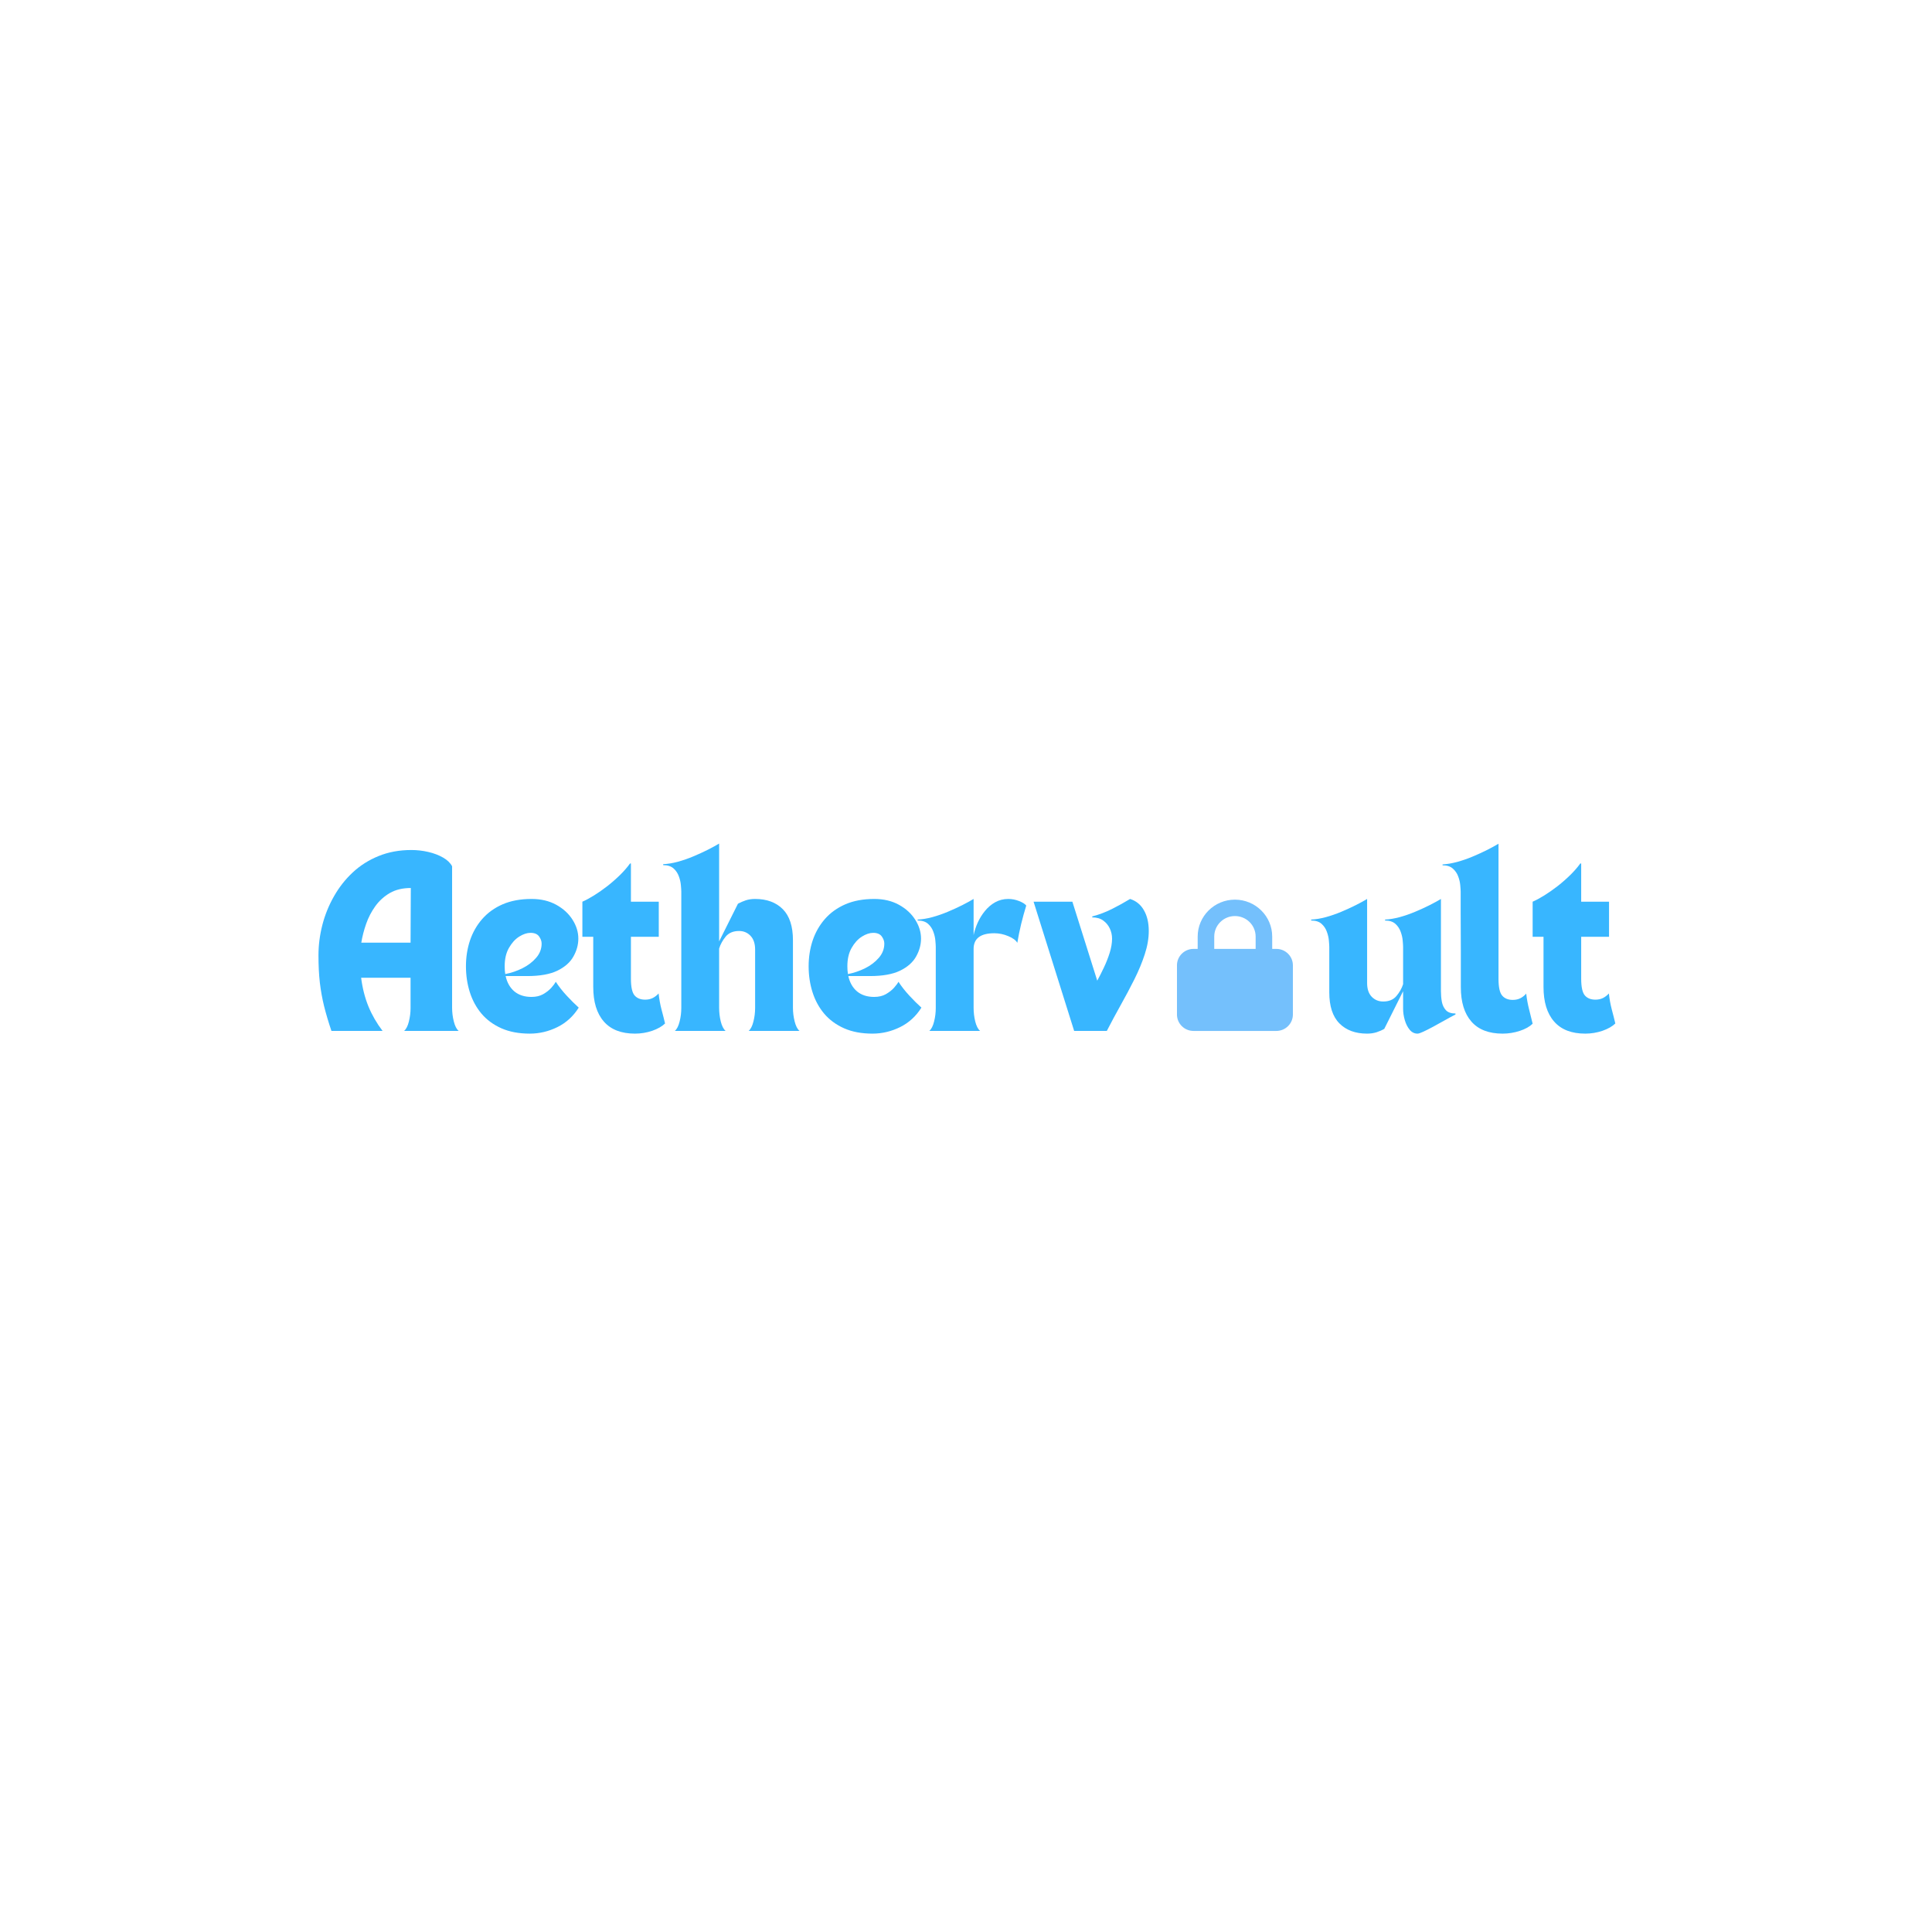
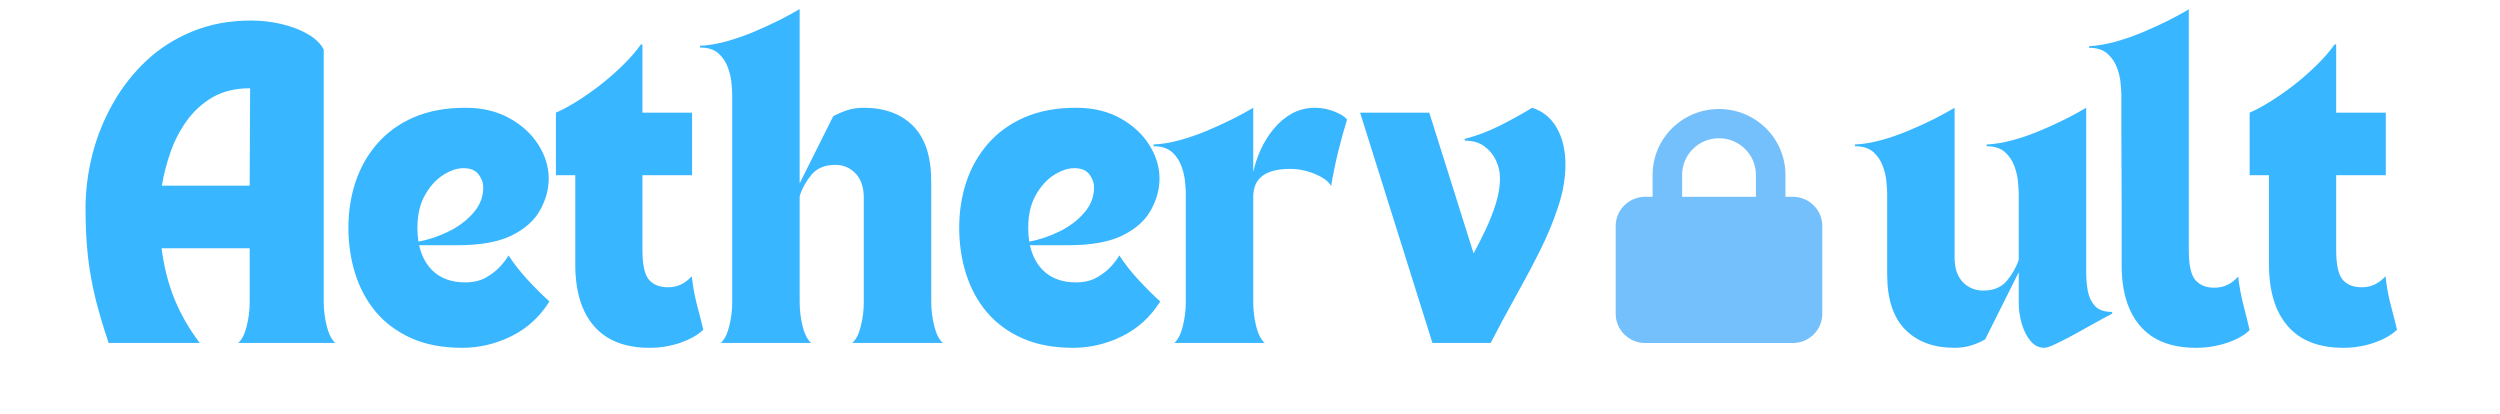
- <svg xmlns="http://www.w3.org/2000/svg" width="500" zoomAndPan="magnify" viewBox="0 0 375 375" height="500" preserveAspectRatio="xMidYMid meet" version="1.0">
+ <svg xmlns="http://www.w3.org/2000/svg" version="1.0" preserveAspectRatio="xMidYMid meet" viewBox="52.5 162.75 272.25 45" zoomAndPan="magnify" style="max-height: 500px" width="272.25" height="45">
  <defs>
    <g />
    <clipPath id="e7b036b458">
-       <path d="M 228.449 174.621 L 250.949 174.621 L 250.949 200.113 L 228.449 200.113 Z M 228.449 174.621 " clip-rule="nonzero" />
+       <path clip-rule="nonzero" d="M 228.449 174.621 L 250.949 174.621 L 250.949 200.113 L 228.449 200.113 Z M 228.449 174.621" />
    </clipPath>
  </defs>
-   <rect x="-37.5" width="450" fill="#ffffff" y="-37.5" height="450" fill-opacity="1" />
-   <rect x="-37.5" width="450" fill="#ffffff" y="-37.5" height="450" fill-opacity="1" />
-   <g fill="#38b6ff" fill-opacity="1">
+   <rect fill-opacity="1" height="450" y="-37.5" fill="#ffffff" width="450" x="-37.5" />
+   <rect fill-opacity="1" height="450" y="-37.5" fill="#ffffff" width="450" x="-37.5" />
+   <g fill-opacity="1" fill="#38b6ff">
    <g transform="translate(60.56513, 200.0955)">
      <g>
-         <path d="M 3.766 0 C 3.191 -1.695 2.719 -3.289 2.344 -4.781 C 1.977 -6.27 1.703 -7.801 1.516 -9.375 C 1.336 -10.957 1.25 -12.719 1.25 -14.656 C 1.25 -16.613 1.5 -18.578 2 -20.547 C 2.508 -22.516 3.258 -24.367 4.25 -26.109 C 5.238 -27.859 6.453 -29.406 7.891 -30.75 C 9.336 -32.102 11.016 -33.164 12.922 -33.938 C 14.836 -34.719 16.957 -35.109 19.281 -35.109 C 20.395 -35.109 21.488 -34.984 22.562 -34.734 C 23.645 -34.484 24.602 -34.117 25.438 -33.641 C 26.27 -33.16 26.852 -32.598 27.188 -31.953 L 27.188 -4.484 C 27.188 -3.598 27.297 -2.719 27.516 -1.844 C 27.734 -0.969 28.047 -0.352 28.453 0 L 17.875 0 C 18.281 -0.352 18.586 -0.957 18.797 -1.812 C 19.016 -2.676 19.125 -3.551 19.125 -4.438 L 19.125 -10.312 L 9.531 -10.312 C 9.789 -8.281 10.266 -6.422 10.953 -4.734 C 11.648 -3.055 12.562 -1.477 13.688 0 Z M 9.562 -17.125 L 19.125 -17.125 L 19.172 -27.734 C 17.586 -27.734 16.234 -27.41 15.109 -26.766 C 13.992 -26.117 13.051 -25.266 12.281 -24.203 C 11.52 -23.141 10.926 -21.992 10.5 -20.766 C 10.07 -19.535 9.758 -18.32 9.562 -17.125 Z M 9.562 -17.125 " />
+         <path d="M 3.766 0 C 3.191 -1.695 2.719 -3.289 2.344 -4.781 C 1.977 -6.27 1.703 -7.801 1.516 -9.375 C 1.336 -10.957 1.25 -12.719 1.25 -14.656 C 1.25 -16.613 1.5 -18.578 2 -20.547 C 2.508 -22.516 3.258 -24.367 4.25 -26.109 C 5.238 -27.859 6.453 -29.406 7.891 -30.75 C 9.336 -32.102 11.016 -33.164 12.922 -33.938 C 14.836 -34.719 16.957 -35.109 19.281 -35.109 C 20.395 -35.109 21.488 -34.984 22.562 -34.734 C 23.645 -34.484 24.602 -34.117 25.438 -33.641 C 26.27 -33.16 26.852 -32.598 27.188 -31.953 L 27.188 -4.484 C 27.188 -3.598 27.297 -2.719 27.516 -1.844 C 27.734 -0.969 28.047 -0.352 28.453 0 L 17.875 0 C 18.281 -0.352 18.586 -0.957 18.797 -1.812 C 19.016 -2.676 19.125 -3.551 19.125 -4.438 L 19.125 -10.312 L 9.531 -10.312 C 9.789 -8.281 10.266 -6.422 10.953 -4.734 C 11.648 -3.055 12.562 -1.477 13.688 0 Z M 9.562 -17.125 L 19.125 -17.125 L 19.172 -27.734 C 17.586 -27.734 16.234 -27.41 15.109 -26.766 C 13.992 -26.117 13.051 -25.266 12.281 -24.203 C 11.52 -23.141 10.926 -21.992 10.5 -20.766 C 10.07 -19.535 9.758 -18.32 9.562 -17.125 Z M 9.562 -17.125" />
      </g>
    </g>
  </g>
-   <g fill="#38b6ff" fill-opacity="1">
+   <g fill-opacity="1" fill="#38b6ff">
    <g transform="translate(89.36334, 200.0955)">
      <g>
-         <path d="M 13.469 0.531 C 11.363 0.531 9.531 0.188 7.969 -0.5 C 6.406 -1.195 5.113 -2.145 4.094 -3.344 C 3.082 -4.551 2.328 -5.941 1.828 -7.516 C 1.328 -9.098 1.078 -10.773 1.078 -12.547 C 1.078 -14.305 1.336 -15.973 1.859 -17.547 C 2.391 -19.129 3.188 -20.523 4.25 -21.734 C 5.312 -22.941 6.633 -23.891 8.219 -24.578 C 9.812 -25.266 11.68 -25.609 13.828 -25.609 C 15.641 -25.609 17.227 -25.234 18.594 -24.484 C 19.957 -23.734 21.016 -22.766 21.766 -21.578 C 22.516 -20.398 22.891 -19.176 22.891 -17.906 C 22.891 -16.719 22.57 -15.562 21.938 -14.438 C 21.312 -13.312 20.273 -12.395 18.828 -11.688 C 17.379 -10.988 15.426 -10.641 12.969 -10.641 L 8.781 -10.641 C 9.062 -9.367 9.629 -8.375 10.484 -7.656 C 11.348 -6.945 12.453 -6.594 13.797 -6.594 C 14.68 -6.594 15.438 -6.77 16.062 -7.125 C 16.695 -7.488 17.223 -7.898 17.641 -8.359 C 18.055 -8.828 18.348 -9.219 18.516 -9.531 C 19.117 -8.602 19.828 -7.703 20.641 -6.828 C 21.453 -5.953 22.227 -5.18 22.969 -4.516 C 21.914 -2.836 20.535 -1.578 18.828 -0.734 C 17.117 0.109 15.332 0.531 13.469 0.531 Z M 8.703 -11.031 C 9.848 -11.25 10.957 -11.625 12.031 -12.156 C 13.113 -12.695 14.004 -13.375 14.703 -14.188 C 15.41 -15 15.766 -15.922 15.766 -16.953 C 15.766 -17.422 15.598 -17.883 15.266 -18.344 C 14.93 -18.801 14.379 -19.031 13.609 -19.031 C 12.922 -19.031 12.188 -18.785 11.406 -18.297 C 10.633 -17.805 9.973 -17.078 9.422 -16.109 C 8.867 -15.141 8.594 -13.953 8.594 -12.547 C 8.594 -12.016 8.629 -11.508 8.703 -11.031 Z M 8.703 -11.031 " />
+         <path d="M 13.469 0.531 C 11.363 0.531 9.531 0.188 7.969 -0.5 C 6.406 -1.195 5.113 -2.145 4.094 -3.344 C 3.082 -4.551 2.328 -5.941 1.828 -7.516 C 1.328 -9.098 1.078 -10.773 1.078 -12.547 C 1.078 -14.305 1.336 -15.973 1.859 -17.547 C 2.391 -19.129 3.188 -20.523 4.25 -21.734 C 5.312 -22.941 6.633 -23.891 8.219 -24.578 C 9.812 -25.266 11.68 -25.609 13.828 -25.609 C 15.641 -25.609 17.227 -25.234 18.594 -24.484 C 19.957 -23.734 21.016 -22.766 21.766 -21.578 C 22.516 -20.398 22.891 -19.176 22.891 -17.906 C 22.891 -16.719 22.57 -15.562 21.938 -14.438 C 21.312 -13.312 20.273 -12.395 18.828 -11.688 C 17.379 -10.988 15.426 -10.641 12.969 -10.641 L 8.781 -10.641 C 9.062 -9.367 9.629 -8.375 10.484 -7.656 C 11.348 -6.945 12.453 -6.594 13.797 -6.594 C 14.68 -6.594 15.438 -6.77 16.062 -7.125 C 16.695 -7.488 17.223 -7.898 17.641 -8.359 C 18.055 -8.828 18.348 -9.219 18.516 -9.531 C 19.117 -8.602 19.828 -7.703 20.641 -6.828 C 21.453 -5.953 22.227 -5.18 22.969 -4.516 C 21.914 -2.836 20.535 -1.578 18.828 -0.734 C 17.117 0.109 15.332 0.531 13.469 0.531 Z M 8.703 -11.031 C 9.848 -11.25 10.957 -11.625 12.031 -12.156 C 13.113 -12.695 14.004 -13.375 14.703 -14.188 C 15.41 -15 15.766 -15.922 15.766 -16.953 C 15.766 -17.422 15.598 -17.883 15.266 -18.344 C 14.93 -18.801 14.379 -19.031 13.609 -19.031 C 12.922 -19.031 12.188 -18.785 11.406 -18.297 C 10.633 -17.805 9.973 -17.078 9.422 -16.109 C 8.867 -15.141 8.594 -13.953 8.594 -12.547 C 8.594 -12.016 8.629 -11.508 8.703 -11.031 Z M 8.703 -11.031" />
      </g>
    </g>
  </g>
-   <g fill="#38b6ff" fill-opacity="1">
+   <g fill-opacity="1" fill="#38b6ff">
    <g transform="translate(113.0395, 200.0955)">
      <g>
-         <path d="M 0 -18.266 L 0 -25.078 C 0.664 -25.367 1.422 -25.773 2.266 -26.297 C 3.117 -26.828 3.988 -27.438 4.875 -28.125 C 5.758 -28.82 6.582 -29.547 7.344 -30.297 C 8.102 -31.047 8.738 -31.781 9.25 -32.5 L 9.422 -32.5 L 9.422 -25.078 L 14.828 -25.078 L 14.828 -18.266 L 9.422 -18.266 L 9.422 -10.141 C 9.422 -8.516 9.66 -7.426 10.141 -6.875 C 10.617 -6.332 11.301 -6.062 12.188 -6.062 C 12.727 -6.062 13.211 -6.164 13.641 -6.375 C 14.078 -6.594 14.461 -6.891 14.797 -7.266 C 14.91 -6.191 15.098 -5.156 15.359 -4.156 C 15.629 -3.156 15.859 -2.25 16.047 -1.438 C 15.453 -0.863 14.617 -0.391 13.547 -0.016 C 12.473 0.348 11.363 0.531 10.219 0.531 C 7.539 0.531 5.52 -0.254 4.156 -1.828 C 2.789 -3.398 2.109 -5.633 2.109 -8.531 L 2.109 -18.266 Z M 0 -18.266 " />
+         <path d="M 0 -18.266 L 0 -25.078 C 0.664 -25.367 1.422 -25.773 2.266 -26.297 C 3.117 -26.828 3.988 -27.438 4.875 -28.125 C 5.758 -28.82 6.582 -29.547 7.344 -30.297 C 8.102 -31.047 8.738 -31.781 9.25 -32.5 L 9.422 -32.5 L 9.422 -25.078 L 14.828 -25.078 L 14.828 -18.266 L 9.422 -18.266 L 9.422 -10.141 C 9.422 -8.516 9.66 -7.426 10.141 -6.875 C 10.617 -6.332 11.301 -6.062 12.188 -6.062 C 12.727 -6.062 13.211 -6.164 13.641 -6.375 C 14.078 -6.594 14.461 -6.891 14.797 -7.266 C 14.91 -6.191 15.098 -5.156 15.359 -4.156 C 15.629 -3.156 15.859 -2.25 16.047 -1.438 C 15.453 -0.863 14.617 -0.391 13.547 -0.016 C 12.473 0.348 11.363 0.531 10.219 0.531 C 7.539 0.531 5.52 -0.254 4.156 -1.828 C 2.789 -3.398 2.109 -5.633 2.109 -8.531 L 2.109 -18.266 Z M 0 -18.266" />
      </g>
    </g>
  </g>
-   <g fill="#38b6ff" fill-opacity="1">
+   <g fill-opacity="1" fill="#38b6ff">
    <g transform="translate(130.1608, 200.0955)">
      <g>
-         <path d="M -1.438 -32.359 C -0.551 -32.398 0.395 -32.555 1.406 -32.828 C 2.426 -33.109 3.43 -33.457 4.422 -33.875 C 5.41 -34.289 6.344 -34.719 7.219 -35.156 C 8.094 -35.602 8.828 -36.004 9.422 -36.359 L 9.422 -17.375 L 13.078 -24.688 C 13.555 -24.945 14.062 -25.164 14.594 -25.344 C 15.133 -25.52 15.738 -25.609 16.406 -25.609 C 18.676 -25.609 20.469 -24.945 21.781 -23.625 C 23.094 -22.301 23.75 -20.289 23.75 -17.594 L 23.75 -4.484 C 23.75 -3.598 23.859 -2.719 24.078 -1.844 C 24.297 -0.969 24.609 -0.352 25.016 0 L 15.156 0 C 15.562 -0.352 15.867 -0.957 16.078 -1.812 C 16.297 -2.676 16.406 -3.551 16.406 -4.438 L 16.406 -15.797 C 16.406 -16.941 16.109 -17.828 15.516 -18.453 C 14.922 -19.078 14.18 -19.391 13.297 -19.391 C 12.172 -19.391 11.305 -19.031 10.703 -18.312 C 10.109 -17.594 9.68 -16.816 9.422 -15.984 L 9.422 -4.484 C 9.422 -3.598 9.523 -2.719 9.734 -1.844 C 9.953 -0.969 10.266 -0.352 10.672 0 L 0.828 0 C 1.234 -0.352 1.539 -0.957 1.75 -1.812 C 1.969 -2.676 2.078 -3.551 2.078 -4.438 L 2.078 -27.047 C 2.078 -27.305 2.051 -27.711 2 -28.266 C 1.957 -28.816 1.828 -29.391 1.609 -29.984 C 1.398 -30.586 1.055 -31.102 0.578 -31.531 C 0.098 -31.957 -0.57 -32.172 -1.438 -32.172 Z M -1.438 -32.359 " />
+         <path d="M -1.438 -32.359 C -0.551 -32.398 0.395 -32.555 1.406 -32.828 C 2.426 -33.109 3.43 -33.457 4.422 -33.875 C 5.41 -34.289 6.344 -34.719 7.219 -35.156 C 8.094 -35.602 8.828 -36.004 9.422 -36.359 L 9.422 -17.375 L 13.078 -24.688 C 13.555 -24.945 14.062 -25.164 14.594 -25.344 C 15.133 -25.52 15.738 -25.609 16.406 -25.609 C 18.676 -25.609 20.469 -24.945 21.781 -23.625 C 23.094 -22.301 23.75 -20.289 23.75 -17.594 L 23.75 -4.484 C 23.75 -3.598 23.859 -2.719 24.078 -1.844 C 24.297 -0.969 24.609 -0.352 25.016 0 L 15.156 0 C 15.562 -0.352 15.867 -0.957 16.078 -1.812 C 16.297 -2.676 16.406 -3.551 16.406 -4.438 L 16.406 -15.797 C 16.406 -16.941 16.109 -17.828 15.516 -18.453 C 14.922 -19.078 14.18 -19.391 13.297 -19.391 C 12.172 -19.391 11.305 -19.031 10.703 -18.312 C 10.109 -17.594 9.68 -16.816 9.422 -15.984 L 9.422 -4.484 C 9.422 -3.598 9.523 -2.719 9.734 -1.844 C 9.953 -0.969 10.266 -0.352 10.672 0 L 0.828 0 C 1.234 -0.352 1.539 -0.957 1.75 -1.812 C 1.969 -2.676 2.078 -3.551 2.078 -4.438 L 2.078 -27.047 C 2.078 -27.305 2.051 -27.711 2 -28.266 C 1.957 -28.816 1.828 -29.391 1.609 -29.984 C 1.398 -30.586 1.055 -31.102 0.578 -31.531 C 0.098 -31.957 -0.57 -32.172 -1.438 -32.172 Z M -1.438 -32.359" />
      </g>
    </g>
  </g>
-   <g fill="#38b6ff" fill-opacity="1">
+   <g fill-opacity="1" fill="#38b6ff">
    <g transform="translate(155.8786, 200.0955)">
      <g>
-         <path d="M 13.469 0.531 C 11.363 0.531 9.531 0.188 7.969 -0.5 C 6.406 -1.195 5.113 -2.145 4.094 -3.344 C 3.082 -4.551 2.328 -5.941 1.828 -7.516 C 1.328 -9.098 1.078 -10.773 1.078 -12.547 C 1.078 -14.305 1.336 -15.973 1.859 -17.547 C 2.391 -19.129 3.188 -20.523 4.25 -21.734 C 5.312 -22.941 6.633 -23.891 8.219 -24.578 C 9.812 -25.266 11.68 -25.609 13.828 -25.609 C 15.641 -25.609 17.227 -25.234 18.594 -24.484 C 19.957 -23.734 21.016 -22.766 21.766 -21.578 C 22.516 -20.398 22.891 -19.176 22.891 -17.906 C 22.891 -16.719 22.57 -15.562 21.938 -14.438 C 21.312 -13.312 20.273 -12.395 18.828 -11.688 C 17.379 -10.988 15.426 -10.641 12.969 -10.641 L 8.781 -10.641 C 9.062 -9.367 9.629 -8.375 10.484 -7.656 C 11.348 -6.945 12.453 -6.594 13.797 -6.594 C 14.68 -6.594 15.438 -6.77 16.062 -7.125 C 16.695 -7.488 17.223 -7.898 17.641 -8.359 C 18.055 -8.828 18.348 -9.219 18.516 -9.531 C 19.117 -8.602 19.828 -7.703 20.641 -6.828 C 21.453 -5.953 22.227 -5.18 22.969 -4.516 C 21.914 -2.836 20.535 -1.578 18.828 -0.734 C 17.117 0.109 15.332 0.531 13.469 0.531 Z M 8.703 -11.031 C 9.848 -11.25 10.957 -11.625 12.031 -12.156 C 13.113 -12.695 14.004 -13.375 14.703 -14.188 C 15.41 -15 15.766 -15.922 15.766 -16.953 C 15.766 -17.422 15.598 -17.883 15.266 -18.344 C 14.93 -18.801 14.379 -19.031 13.609 -19.031 C 12.922 -19.031 12.188 -18.785 11.406 -18.297 C 10.633 -17.805 9.973 -17.078 9.422 -16.109 C 8.867 -15.141 8.594 -13.953 8.594 -12.547 C 8.594 -12.016 8.629 -11.508 8.703 -11.031 Z M 8.703 -11.031 " />
+         <path d="M 13.469 0.531 C 11.363 0.531 9.531 0.188 7.969 -0.5 C 6.406 -1.195 5.113 -2.145 4.094 -3.344 C 3.082 -4.551 2.328 -5.941 1.828 -7.516 C 1.328 -9.098 1.078 -10.773 1.078 -12.547 C 1.078 -14.305 1.336 -15.973 1.859 -17.547 C 2.391 -19.129 3.188 -20.523 4.25 -21.734 C 5.312 -22.941 6.633 -23.891 8.219 -24.578 C 9.812 -25.266 11.68 -25.609 13.828 -25.609 C 15.641 -25.609 17.227 -25.234 18.594 -24.484 C 19.957 -23.734 21.016 -22.766 21.766 -21.578 C 22.516 -20.398 22.891 -19.176 22.891 -17.906 C 22.891 -16.719 22.57 -15.562 21.938 -14.438 C 21.312 -13.312 20.273 -12.395 18.828 -11.688 C 17.379 -10.988 15.426 -10.641 12.969 -10.641 L 8.781 -10.641 C 9.062 -9.367 9.629 -8.375 10.484 -7.656 C 11.348 -6.945 12.453 -6.594 13.797 -6.594 C 14.68 -6.594 15.438 -6.77 16.062 -7.125 C 16.695 -7.488 17.223 -7.898 17.641 -8.359 C 18.055 -8.828 18.348 -9.219 18.516 -9.531 C 19.117 -8.602 19.828 -7.703 20.641 -6.828 C 21.453 -5.953 22.227 -5.18 22.969 -4.516 C 21.914 -2.836 20.535 -1.578 18.828 -0.734 C 17.117 0.109 15.332 0.531 13.469 0.531 Z M 8.703 -11.031 C 9.848 -11.25 10.957 -11.625 12.031 -12.156 C 13.113 -12.695 14.004 -13.375 14.703 -14.188 C 15.41 -15 15.766 -15.922 15.766 -16.953 C 15.766 -17.422 15.598 -17.883 15.266 -18.344 C 14.93 -18.801 14.379 -19.031 13.609 -19.031 C 12.922 -19.031 12.188 -18.785 11.406 -18.297 C 10.633 -17.805 9.973 -17.078 9.422 -16.109 C 8.867 -15.141 8.594 -13.953 8.594 -12.547 C 8.594 -12.016 8.629 -11.508 8.703 -11.031 Z M 8.703 -11.031" />
      </g>
    </g>
  </g>
-   <g fill="#38b6ff" fill-opacity="1">
+   <g fill-opacity="1" fill="#38b6ff">
    <g transform="translate(179.5547, 200.0955)">
      <g>
-         <path d="M -1.438 -21.609 C -0.551 -21.648 0.395 -21.805 1.406 -22.078 C 2.426 -22.359 3.43 -22.707 4.422 -23.125 C 5.41 -23.539 6.344 -23.969 7.219 -24.406 C 8.094 -24.852 8.828 -25.254 9.422 -25.609 L 9.422 -18.594 C 9.586 -19.383 9.852 -20.191 10.219 -21.016 C 10.594 -21.836 11.062 -22.594 11.625 -23.281 C 12.188 -23.977 12.848 -24.539 13.609 -24.969 C 14.379 -25.395 15.227 -25.609 16.156 -25.609 C 16.875 -25.609 17.57 -25.473 18.25 -25.203 C 18.938 -24.93 19.398 -24.641 19.641 -24.328 C 19.297 -23.223 18.969 -22.035 18.656 -20.766 C 18.352 -19.504 18.102 -18.281 17.906 -17.094 C 17.625 -17.594 17.039 -18.023 16.156 -18.391 C 15.27 -18.766 14.363 -18.953 13.438 -18.953 C 10.758 -18.953 9.422 -17.938 9.422 -15.906 L 9.422 -4.484 C 9.422 -3.598 9.523 -2.719 9.734 -1.844 C 9.953 -0.969 10.266 -0.352 10.672 0 L 0.828 0 C 1.234 -0.352 1.539 -0.957 1.75 -1.812 C 1.969 -2.676 2.078 -3.551 2.078 -4.438 L 2.078 -16.297 C 2.078 -16.566 2.051 -16.973 2 -17.516 C 1.957 -18.066 1.828 -18.641 1.609 -19.234 C 1.398 -19.836 1.055 -20.352 0.578 -20.781 C 0.098 -21.207 -0.57 -21.422 -1.438 -21.422 Z M -1.438 -21.609 " />
+         <path d="M -1.438 -21.609 C -0.551 -21.648 0.395 -21.805 1.406 -22.078 C 2.426 -22.359 3.43 -22.707 4.422 -23.125 C 5.41 -23.539 6.344 -23.969 7.219 -24.406 C 8.094 -24.852 8.828 -25.254 9.422 -25.609 L 9.422 -18.594 C 9.586 -19.383 9.852 -20.191 10.219 -21.016 C 10.594 -21.836 11.062 -22.594 11.625 -23.281 C 12.188 -23.977 12.848 -24.539 13.609 -24.969 C 14.379 -25.395 15.227 -25.609 16.156 -25.609 C 16.875 -25.609 17.57 -25.473 18.25 -25.203 C 18.938 -24.93 19.398 -24.641 19.641 -24.328 C 19.297 -23.223 18.969 -22.035 18.656 -20.766 C 18.352 -19.504 18.102 -18.281 17.906 -17.094 C 17.625 -17.594 17.039 -18.023 16.156 -18.391 C 15.27 -18.766 14.363 -18.953 13.438 -18.953 C 10.758 -18.953 9.422 -17.938 9.422 -15.906 L 9.422 -4.484 C 9.422 -3.598 9.523 -2.719 9.734 -1.844 C 9.953 -0.969 10.266 -0.352 10.672 0 L 0.828 0 C 1.234 -0.352 1.539 -0.957 1.75 -1.812 C 1.969 -2.676 2.078 -3.551 2.078 -4.438 L 2.078 -16.297 C 2.078 -16.566 2.051 -16.973 2 -17.516 C 1.957 -18.066 1.828 -18.641 1.609 -19.234 C 1.398 -19.836 1.055 -20.352 0.578 -20.781 C 0.098 -21.207 -0.57 -21.422 -1.438 -21.422 Z M -1.438 -21.609" />
      </g>
    </g>
  </g>
-   <g fill="#38b6ff" fill-opacity="1">
+   <g fill-opacity="1" fill="#38b6ff">
    <g transform="translate(200.6161, 200.0955)">
      <g>
-         <path d="M 7.875 0 L 0 -25.078 L 7.531 -25.078 L 12.359 -9.75 C 12.785 -10.531 13.219 -11.383 13.656 -12.312 C 14.102 -13.25 14.477 -14.203 14.781 -15.172 C 15.082 -16.141 15.234 -17.051 15.234 -17.906 C 15.234 -18.602 15.086 -19.258 14.797 -19.875 C 14.504 -20.5 14.078 -21.016 13.516 -21.422 C 12.961 -21.828 12.254 -22.031 11.391 -22.031 L 11.391 -22.219 C 12.68 -22.551 13.953 -23.031 15.203 -23.656 C 16.461 -24.289 17.641 -24.941 18.734 -25.609 C 19.91 -25.234 20.805 -24.5 21.422 -23.406 C 22.047 -22.32 22.359 -20.984 22.359 -19.391 C 22.359 -17.953 22.098 -16.441 21.578 -14.859 C 21.066 -13.285 20.398 -11.676 19.578 -10.031 C 18.754 -8.383 17.867 -6.719 16.922 -5.031 C 15.984 -3.352 15.082 -1.676 14.219 0 Z M 7.875 0 " />
+         <path d="M 7.875 0 L 0 -25.078 L 7.531 -25.078 L 12.359 -9.75 C 12.785 -10.531 13.219 -11.383 13.656 -12.312 C 14.102 -13.25 14.477 -14.203 14.781 -15.172 C 15.082 -16.141 15.234 -17.051 15.234 -17.906 C 15.234 -18.602 15.086 -19.258 14.797 -19.875 C 14.504 -20.5 14.078 -21.016 13.516 -21.422 C 12.961 -21.828 12.254 -22.031 11.391 -22.031 L 11.391 -22.219 C 12.68 -22.551 13.953 -23.031 15.203 -23.656 C 16.461 -24.289 17.641 -24.941 18.734 -25.609 C 19.91 -25.234 20.805 -24.5 21.422 -23.406 C 22.047 -22.32 22.359 -20.984 22.359 -19.391 C 22.359 -17.953 22.098 -16.441 21.578 -14.859 C 21.066 -13.285 20.398 -11.676 19.578 -10.031 C 18.754 -8.383 17.867 -6.719 16.922 -5.031 C 15.984 -3.352 15.082 -1.676 14.219 0 Z M 7.875 0" />
      </g>
    </g>
  </g>
-   <g fill="#38b6ff" fill-opacity="1">
+   <g fill-opacity="1" fill="#38b6ff">
    <g transform="translate(224.0445, 200.0955)">
      <g />
    </g>
  </g>
-   <g fill="#38b6ff" fill-opacity="1">
+   <g fill-opacity="1" fill="#38b6ff">
    <g transform="translate(234.7901, 200.0955)">
      <g />
    </g>
  </g>
-   <g fill="#38b6ff" fill-opacity="1">
+   <g fill-opacity="1" fill="#38b6ff">
    <g transform="translate(245.5357, 200.0955)">
      <g />
    </g>
  </g>
-   <g fill="#38b6ff" fill-opacity="1">
+   <g fill-opacity="1" fill="#38b6ff">
    <g transform="translate(256.2943, 200.0955)">
      <g>
-         <path d="M 1.719 -16.297 C 1.719 -16.566 1.691 -16.973 1.641 -17.516 C 1.598 -18.066 1.469 -18.641 1.25 -19.234 C 1.039 -19.836 0.695 -20.352 0.219 -20.781 C -0.258 -21.207 -0.93 -21.422 -1.797 -21.422 L -1.797 -21.609 C -0.91 -21.648 0.035 -21.805 1.047 -22.078 C 2.066 -22.359 3.07 -22.707 4.062 -23.125 C 5.051 -23.539 5.984 -23.969 6.859 -24.406 C 7.734 -24.852 8.469 -25.254 9.062 -25.609 L 9.062 -9.281 C 9.062 -8.133 9.359 -7.25 9.953 -6.625 C 10.555 -6.008 11.301 -5.703 12.188 -5.703 C 13.301 -5.703 14.156 -6.055 14.75 -6.766 C 15.352 -7.484 15.785 -8.25 16.047 -9.062 L 16.047 -16.297 C 16.047 -16.566 16.02 -16.973 15.969 -17.516 C 15.926 -18.066 15.797 -18.641 15.578 -19.234 C 15.367 -19.836 15.023 -20.352 14.547 -20.781 C 14.066 -21.207 13.398 -21.422 12.547 -21.422 L 12.547 -21.609 C 13.422 -21.648 14.363 -21.805 15.375 -22.078 C 16.395 -22.359 17.398 -22.707 18.391 -23.125 C 19.391 -23.539 20.32 -23.969 21.188 -24.406 C 22.062 -24.852 22.797 -25.254 23.391 -25.609 L 23.391 -17.906 C 23.391 -16.289 23.391 -14.691 23.391 -13.109 C 23.391 -11.535 23.391 -9.734 23.391 -7.703 C 23.391 -7.035 23.445 -6.363 23.562 -5.688 C 23.688 -5.02 23.945 -4.469 24.344 -4.031 C 24.738 -3.594 25.363 -3.375 26.219 -3.375 L 26.219 -3.188 C 25.531 -2.832 24.801 -2.438 24.031 -2 C 23.27 -1.57 22.535 -1.164 21.828 -0.781 C 21.129 -0.406 20.508 -0.094 19.969 0.156 C 19.438 0.406 19.062 0.531 18.844 0.531 C 18.25 0.531 17.742 0.281 17.328 -0.219 C 16.91 -0.719 16.594 -1.344 16.375 -2.094 C 16.156 -2.844 16.047 -3.578 16.047 -4.297 L 16.047 -7.703 L 12.391 -0.391 C 11.941 -0.129 11.441 0.086 10.891 0.266 C 10.336 0.441 9.727 0.531 9.062 0.531 C 6.789 0.531 5 -0.129 3.688 -1.453 C 2.375 -2.773 1.719 -4.785 1.719 -7.484 Z M 1.719 -16.297 " />
+         <path d="M 1.719 -16.297 C 1.719 -16.566 1.691 -16.973 1.641 -17.516 C 1.598 -18.066 1.469 -18.641 1.25 -19.234 C 1.039 -19.836 0.695 -20.352 0.219 -20.781 C -0.258 -21.207 -0.93 -21.422 -1.797 -21.422 L -1.797 -21.609 C -0.91 -21.648 0.035 -21.805 1.047 -22.078 C 2.066 -22.359 3.07 -22.707 4.062 -23.125 C 5.051 -23.539 5.984 -23.969 6.859 -24.406 C 7.734 -24.852 8.469 -25.254 9.062 -25.609 L 9.062 -9.281 C 9.062 -8.133 9.359 -7.25 9.953 -6.625 C 10.555 -6.008 11.301 -5.703 12.188 -5.703 C 13.301 -5.703 14.156 -6.055 14.75 -6.766 C 15.352 -7.484 15.785 -8.25 16.047 -9.062 L 16.047 -16.297 C 16.047 -16.566 16.02 -16.973 15.969 -17.516 C 15.926 -18.066 15.797 -18.641 15.578 -19.234 C 15.367 -19.836 15.023 -20.352 14.547 -20.781 C 14.066 -21.207 13.398 -21.422 12.547 -21.422 L 12.547 -21.609 C 13.422 -21.648 14.363 -21.805 15.375 -22.078 C 16.395 -22.359 17.398 -22.707 18.391 -23.125 C 19.391 -23.539 20.32 -23.969 21.188 -24.406 C 22.062 -24.852 22.797 -25.254 23.391 -25.609 L 23.391 -17.906 C 23.391 -16.289 23.391 -14.691 23.391 -13.109 C 23.391 -11.535 23.391 -9.734 23.391 -7.703 C 23.391 -7.035 23.445 -6.363 23.562 -5.688 C 23.688 -5.02 23.945 -4.469 24.344 -4.031 C 24.738 -3.594 25.363 -3.375 26.219 -3.375 L 26.219 -3.188 C 25.531 -2.832 24.801 -2.438 24.031 -2 C 23.27 -1.57 22.535 -1.164 21.828 -0.781 C 21.129 -0.406 20.508 -0.094 19.969 0.156 C 19.438 0.406 19.062 0.531 18.844 0.531 C 18.25 0.531 17.742 0.281 17.328 -0.219 C 16.91 -0.719 16.594 -1.344 16.375 -2.094 C 16.156 -2.844 16.047 -3.578 16.047 -4.297 L 16.047 -7.703 L 12.391 -0.391 C 11.941 -0.129 11.441 0.086 10.891 0.266 C 10.336 0.441 9.727 0.531 9.062 0.531 C 6.789 0.531 5 -0.129 3.688 -1.453 C 2.375 -2.773 1.719 -4.785 1.719 -7.484 Z M 1.719 -16.297" />
      </g>
    </g>
  </g>
-   <g fill="#38b6ff" fill-opacity="1">
+   <g fill-opacity="1" fill="#38b6ff">
    <g transform="translate(281.7971, 200.0955)">
      <g>
-         <path d="M 1.719 -27.016 C 1.719 -27.273 1.691 -27.68 1.641 -28.234 C 1.598 -28.785 1.469 -29.359 1.25 -29.953 C 1.039 -30.547 0.695 -31.055 0.219 -31.484 C -0.258 -31.922 -0.93 -32.141 -1.797 -32.141 L -1.797 -32.312 C -0.91 -32.363 0.035 -32.523 1.047 -32.797 C 2.066 -33.078 3.07 -33.426 4.062 -33.844 C 5.051 -34.258 5.984 -34.688 6.859 -35.125 C 7.734 -35.57 8.469 -35.973 9.062 -36.328 L 9.062 -10.109 C 9.062 -8.484 9.301 -7.395 9.781 -6.844 C 10.258 -6.289 10.941 -6.016 11.828 -6.016 C 12.367 -6.016 12.852 -6.117 13.281 -6.328 C 13.719 -6.547 14.102 -6.848 14.438 -7.234 C 14.562 -6.16 14.754 -5.117 15.016 -4.109 C 15.273 -3.109 15.5 -2.203 15.688 -1.391 C 15.094 -0.816 14.258 -0.352 13.188 0 C 12.113 0.352 11.004 0.531 9.859 0.531 C 7.18 0.531 5.16 -0.25 3.797 -1.812 C 2.43 -3.375 1.75 -5.598 1.75 -8.484 C 1.75 -8.484 1.75 -8.801 1.75 -9.438 C 1.75 -10.07 1.75 -10.914 1.75 -11.969 C 1.75 -13.02 1.75 -14.18 1.75 -15.453 C 1.75 -16.734 1.742 -18.02 1.734 -19.312 C 1.723 -20.602 1.719 -21.801 1.719 -22.906 C 1.719 -24.02 1.719 -24.945 1.719 -25.688 C 1.719 -26.426 1.719 -26.867 1.719 -27.016 Z M 1.719 -27.016 " />
+         <path d="M 1.719 -27.016 C 1.719 -27.273 1.691 -27.68 1.641 -28.234 C 1.598 -28.785 1.469 -29.359 1.25 -29.953 C 1.039 -30.547 0.695 -31.055 0.219 -31.484 C -0.258 -31.922 -0.93 -32.141 -1.797 -32.141 L -1.797 -32.312 C -0.91 -32.363 0.035 -32.523 1.047 -32.797 C 2.066 -33.078 3.07 -33.426 4.062 -33.844 C 5.051 -34.258 5.984 -34.688 6.859 -35.125 C 7.734 -35.57 8.469 -35.973 9.062 -36.328 L 9.062 -10.109 C 9.062 -8.484 9.301 -7.395 9.781 -6.844 C 10.258 -6.289 10.941 -6.016 11.828 -6.016 C 12.367 -6.016 12.852 -6.117 13.281 -6.328 C 13.719 -6.547 14.102 -6.848 14.438 -7.234 C 14.562 -6.16 14.754 -5.117 15.016 -4.109 C 15.273 -3.109 15.5 -2.203 15.688 -1.391 C 15.094 -0.816 14.258 -0.352 13.188 0 C 12.113 0.352 11.004 0.531 9.859 0.531 C 7.18 0.531 5.16 -0.25 3.797 -1.812 C 2.43 -3.375 1.75 -5.598 1.75 -8.484 C 1.75 -8.484 1.75 -8.801 1.75 -9.438 C 1.75 -10.07 1.75 -10.914 1.75 -11.969 C 1.75 -13.02 1.75 -14.18 1.75 -15.453 C 1.75 -16.734 1.742 -18.02 1.734 -19.312 C 1.723 -20.602 1.719 -21.801 1.719 -22.906 C 1.719 -24.02 1.719 -24.945 1.719 -25.688 C 1.719 -26.426 1.719 -26.867 1.719 -27.016 Z M 1.719 -27.016" />
      </g>
    </g>
  </g>
-   <g fill="#38b6ff" fill-opacity="1">
+   <g fill-opacity="1" fill="#38b6ff">
    <g transform="translate(297.4857, 200.0955)">
      <g>
-         <path d="M 0 -18.266 L 0 -25.078 C 0.664 -25.367 1.422 -25.773 2.266 -26.297 C 3.117 -26.828 3.988 -27.438 4.875 -28.125 C 5.758 -28.82 6.582 -29.547 7.344 -30.297 C 8.102 -31.047 8.738 -31.781 9.25 -32.5 L 9.422 -32.5 L 9.422 -25.078 L 14.828 -25.078 L 14.828 -18.266 L 9.422 -18.266 L 9.422 -10.141 C 9.422 -8.516 9.66 -7.426 10.141 -6.875 C 10.617 -6.332 11.301 -6.062 12.188 -6.062 C 12.727 -6.062 13.211 -6.164 13.641 -6.375 C 14.078 -6.594 14.461 -6.891 14.797 -7.266 C 14.91 -6.191 15.098 -5.156 15.359 -4.156 C 15.629 -3.156 15.859 -2.25 16.047 -1.438 C 15.453 -0.863 14.617 -0.391 13.547 -0.016 C 12.473 0.348 11.363 0.531 10.219 0.531 C 7.539 0.531 5.52 -0.254 4.156 -1.828 C 2.789 -3.398 2.109 -5.633 2.109 -8.531 L 2.109 -18.266 Z M 0 -18.266 " />
+         <path d="M 0 -18.266 L 0 -25.078 C 0.664 -25.367 1.422 -25.773 2.266 -26.297 C 3.117 -26.828 3.988 -27.438 4.875 -28.125 C 5.758 -28.82 6.582 -29.547 7.344 -30.297 C 8.102 -31.047 8.738 -31.781 9.25 -32.5 L 9.422 -32.5 L 9.422 -25.078 L 14.828 -25.078 L 14.828 -18.266 L 9.422 -18.266 L 9.422 -10.141 C 9.422 -8.516 9.66 -7.426 10.141 -6.875 C 10.617 -6.332 11.301 -6.062 12.188 -6.062 C 12.727 -6.062 13.211 -6.164 13.641 -6.375 C 14.078 -6.594 14.461 -6.891 14.797 -7.266 C 14.91 -6.191 15.098 -5.156 15.359 -4.156 C 15.629 -3.156 15.859 -2.25 16.047 -1.438 C 15.453 -0.863 14.617 -0.391 13.547 -0.016 C 12.473 0.348 11.363 0.531 10.219 0.531 C 7.539 0.531 5.52 -0.254 4.156 -1.828 C 2.789 -3.398 2.109 -5.633 2.109 -8.531 L 2.109 -18.266 Z M 0 -18.266" />
      </g>
    </g>
  </g>
  <g clip-path="url(#e7b036b458)">
-     <path fill="#74c0fc" d="M 235.684 181.789 L 235.684 184.18 L 243.719 184.18 L 243.719 181.789 C 243.719 179.59 241.918 177.805 239.699 177.805 C 237.48 177.805 235.684 179.59 235.684 181.789 Z M 232.469 184.18 L 232.469 181.789 C 232.469 177.832 235.707 174.621 239.699 174.621 C 243.691 174.621 246.934 177.832 246.934 181.789 L 246.934 184.18 L 247.734 184.18 C 249.508 184.18 250.949 185.605 250.949 187.363 L 250.949 196.922 C 250.949 198.676 249.508 200.105 247.734 200.105 L 231.664 200.105 C 229.891 200.105 228.449 198.676 228.449 196.922 L 228.449 187.363 C 228.449 185.605 229.891 184.18 231.664 184.18 Z M 232.469 184.18 " fill-opacity="1" fill-rule="nonzero" />
+     <path fill-rule="nonzero" fill-opacity="1" d="M 235.684 181.789 L 235.684 184.18 L 243.719 184.18 L 243.719 181.789 C 243.719 179.59 241.918 177.805 239.699 177.805 C 237.48 177.805 235.684 179.59 235.684 181.789 Z M 232.469 184.18 L 232.469 181.789 C 232.469 177.832 235.707 174.621 239.699 174.621 C 243.691 174.621 246.934 177.832 246.934 181.789 L 246.934 184.18 L 247.734 184.18 C 249.508 184.18 250.949 185.605 250.949 187.363 L 250.949 196.922 C 250.949 198.676 249.508 200.105 247.734 200.105 L 231.664 200.105 C 229.891 200.105 228.449 198.676 228.449 196.922 L 228.449 187.363 C 228.449 185.605 229.891 184.18 231.664 184.18 Z M 232.469 184.18" fill="#74c0fc" />
  </g>
</svg>
